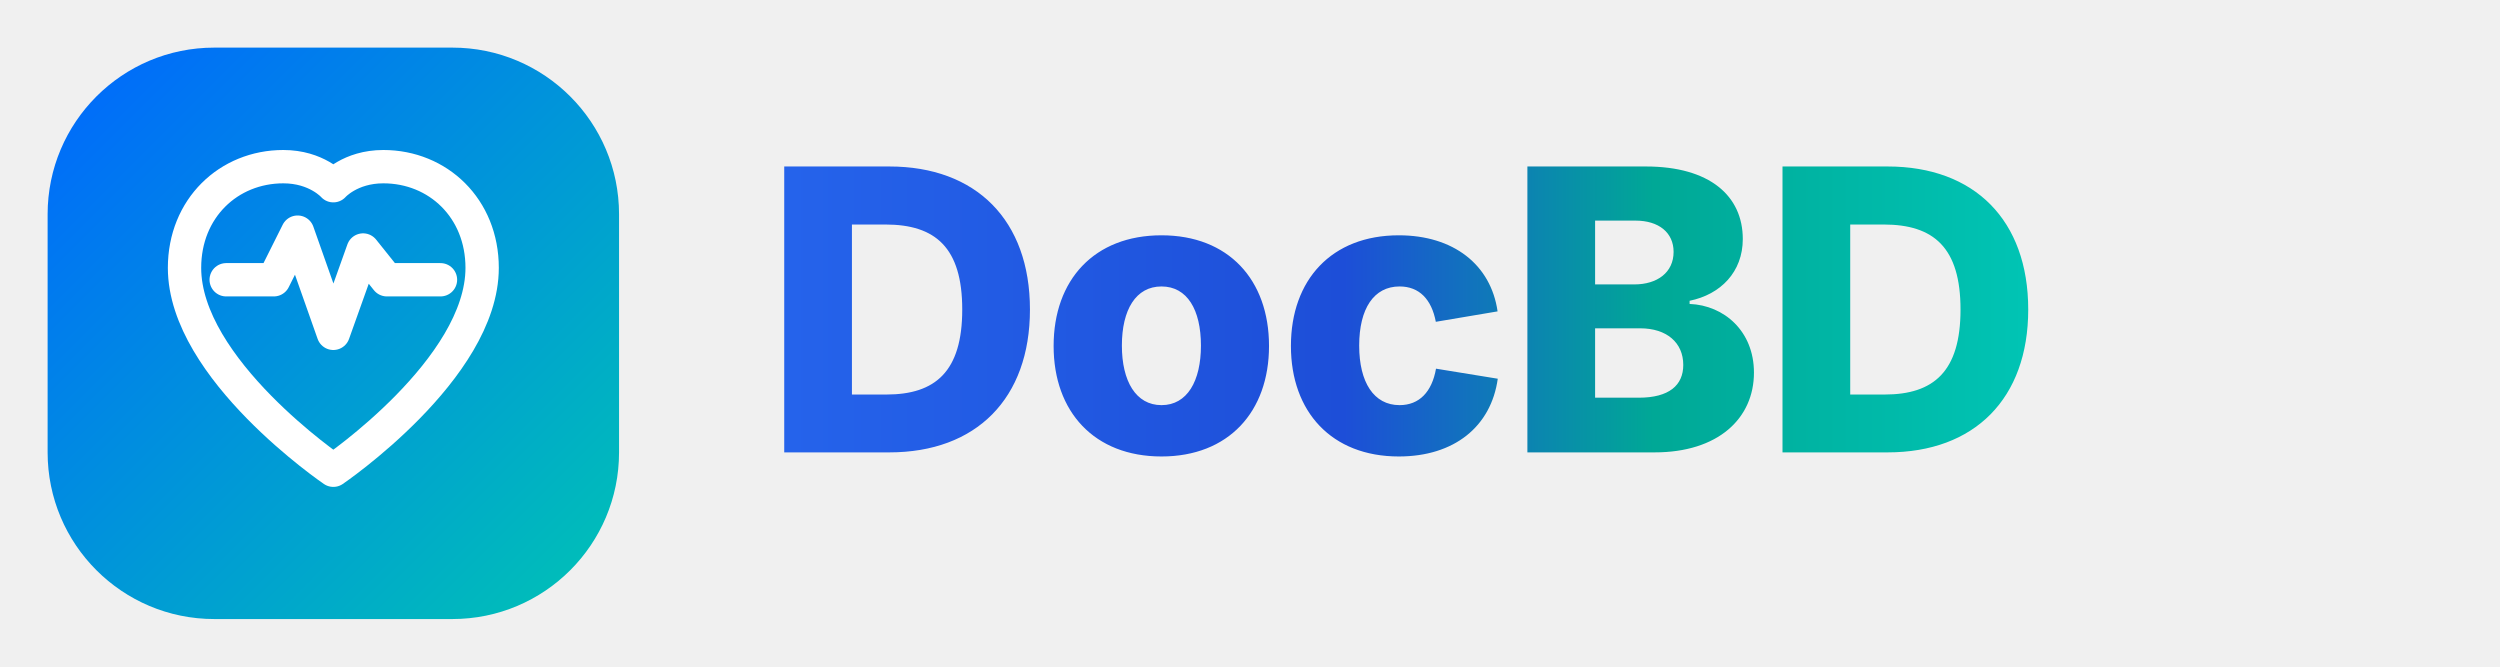
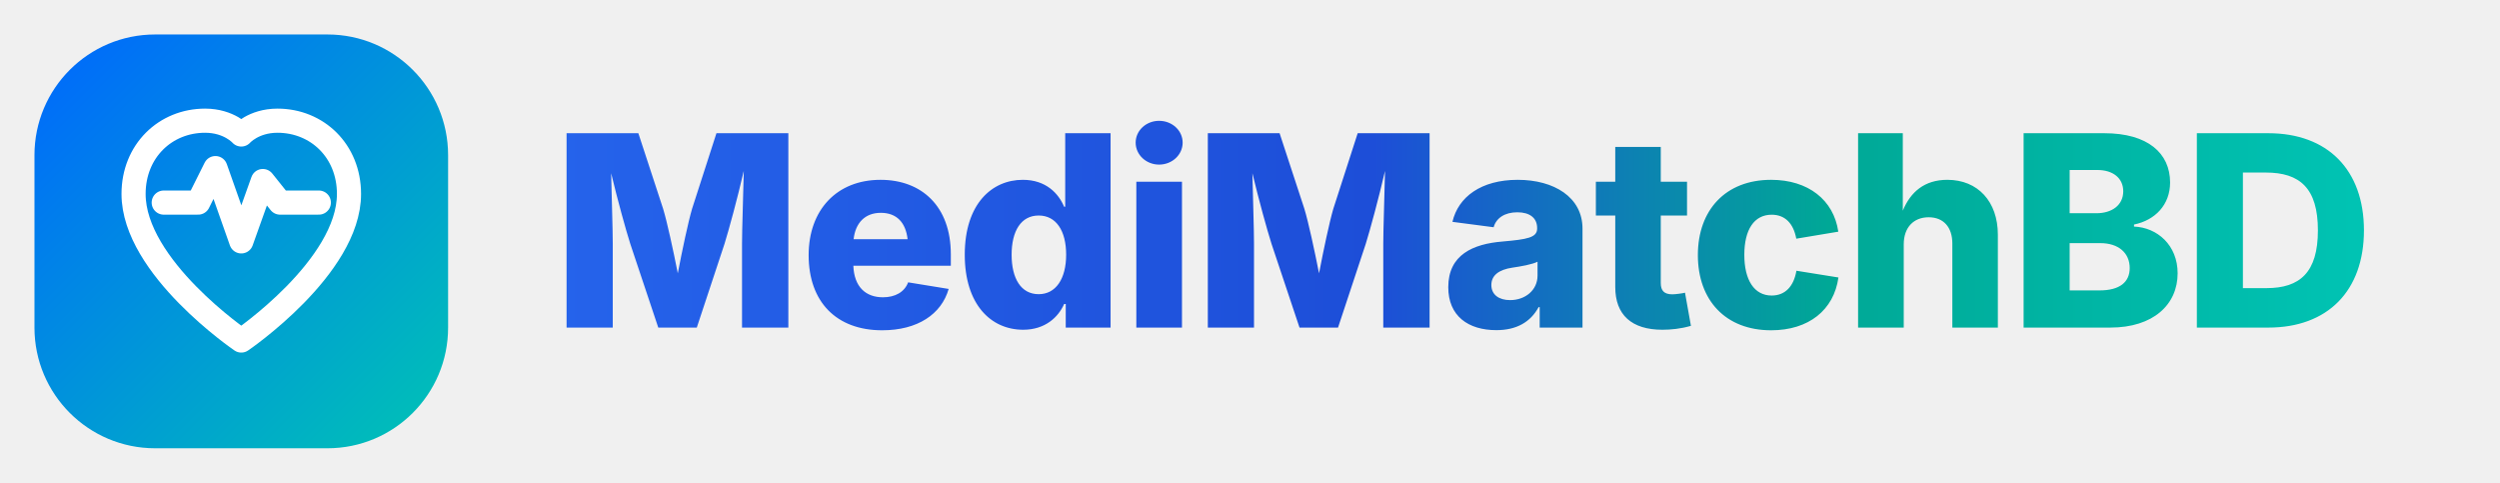
- <svg xmlns="http://www.w3.org/2000/svg" viewBox="0 0 210 56" fill="none">
+ <svg xmlns="http://www.w3.org/2000/svg" viewBox="0 0 290 56" fill="none">
  <defs>
    <linearGradient id="iconGrad" x1="0%" y1="0%" x2="100%" y2="100%">
      <stop offset="0%" stop-color="#0066FF" />
      <stop offset="100%" stop-color="#00C4B4" />
    </linearGradient>
    <linearGradient id="textGrad" x1="0%" y1="0%" x2="100%" y2="0%">
      <stop offset="0%" stop-color="#2563EB" />
      <stop offset="45%" stop-color="#1D4ED8" />
      <stop offset="70%" stop-color="#00A896" />
      <stop offset="100%" stop-color="#00C4B4" />
    </linearGradient>
  </defs>
  <rect x="4" y="4" width="48" height="48" rx="14" fill="url(#iconGrad)" />
  <path d="M 28 39.5 C 28 39.5 15.5 31 15.5 22.5 C 15.5 17.5 19.2 14 23.8 14 C 26.6 14 28 15.6 28 15.6 C 28 15.6 29.4 14 32.2 14 C 36.8 14 40.5 17.5 40.5 22.5 C 40.5 31 28 39.5 28 39.5 Z" stroke="#FFFFFF" stroke-width="2.8" stroke-linecap="round" stroke-linejoin="round" fill="none" />
  <path d="M 19 23.5 L 23 23.5 L 25 19.5 L 28 28 L 30.5 21 L 32.5 23.5 L 37 23.5" stroke="#FFFFFF" stroke-width="2.8" stroke-linecap="round" stroke-linejoin="round" fill="none" />
-   <text x="64" y="38" font-family="'Plus Jakarta Sans', system-ui, -apple-system, sans-serif" font-weight="800" font-size="33" letter-spacing="-0.5px" fill="url(#textGrad)">DocBD</text>
+   <text x="64" y="38" font-family="'Plus Jakarta Sans', system-ui, -apple-system, sans-serif" font-weight="800" font-size="31" letter-spacing="-0.5px" fill="url(#textGrad)">MediMatchBD</text>
</svg>
